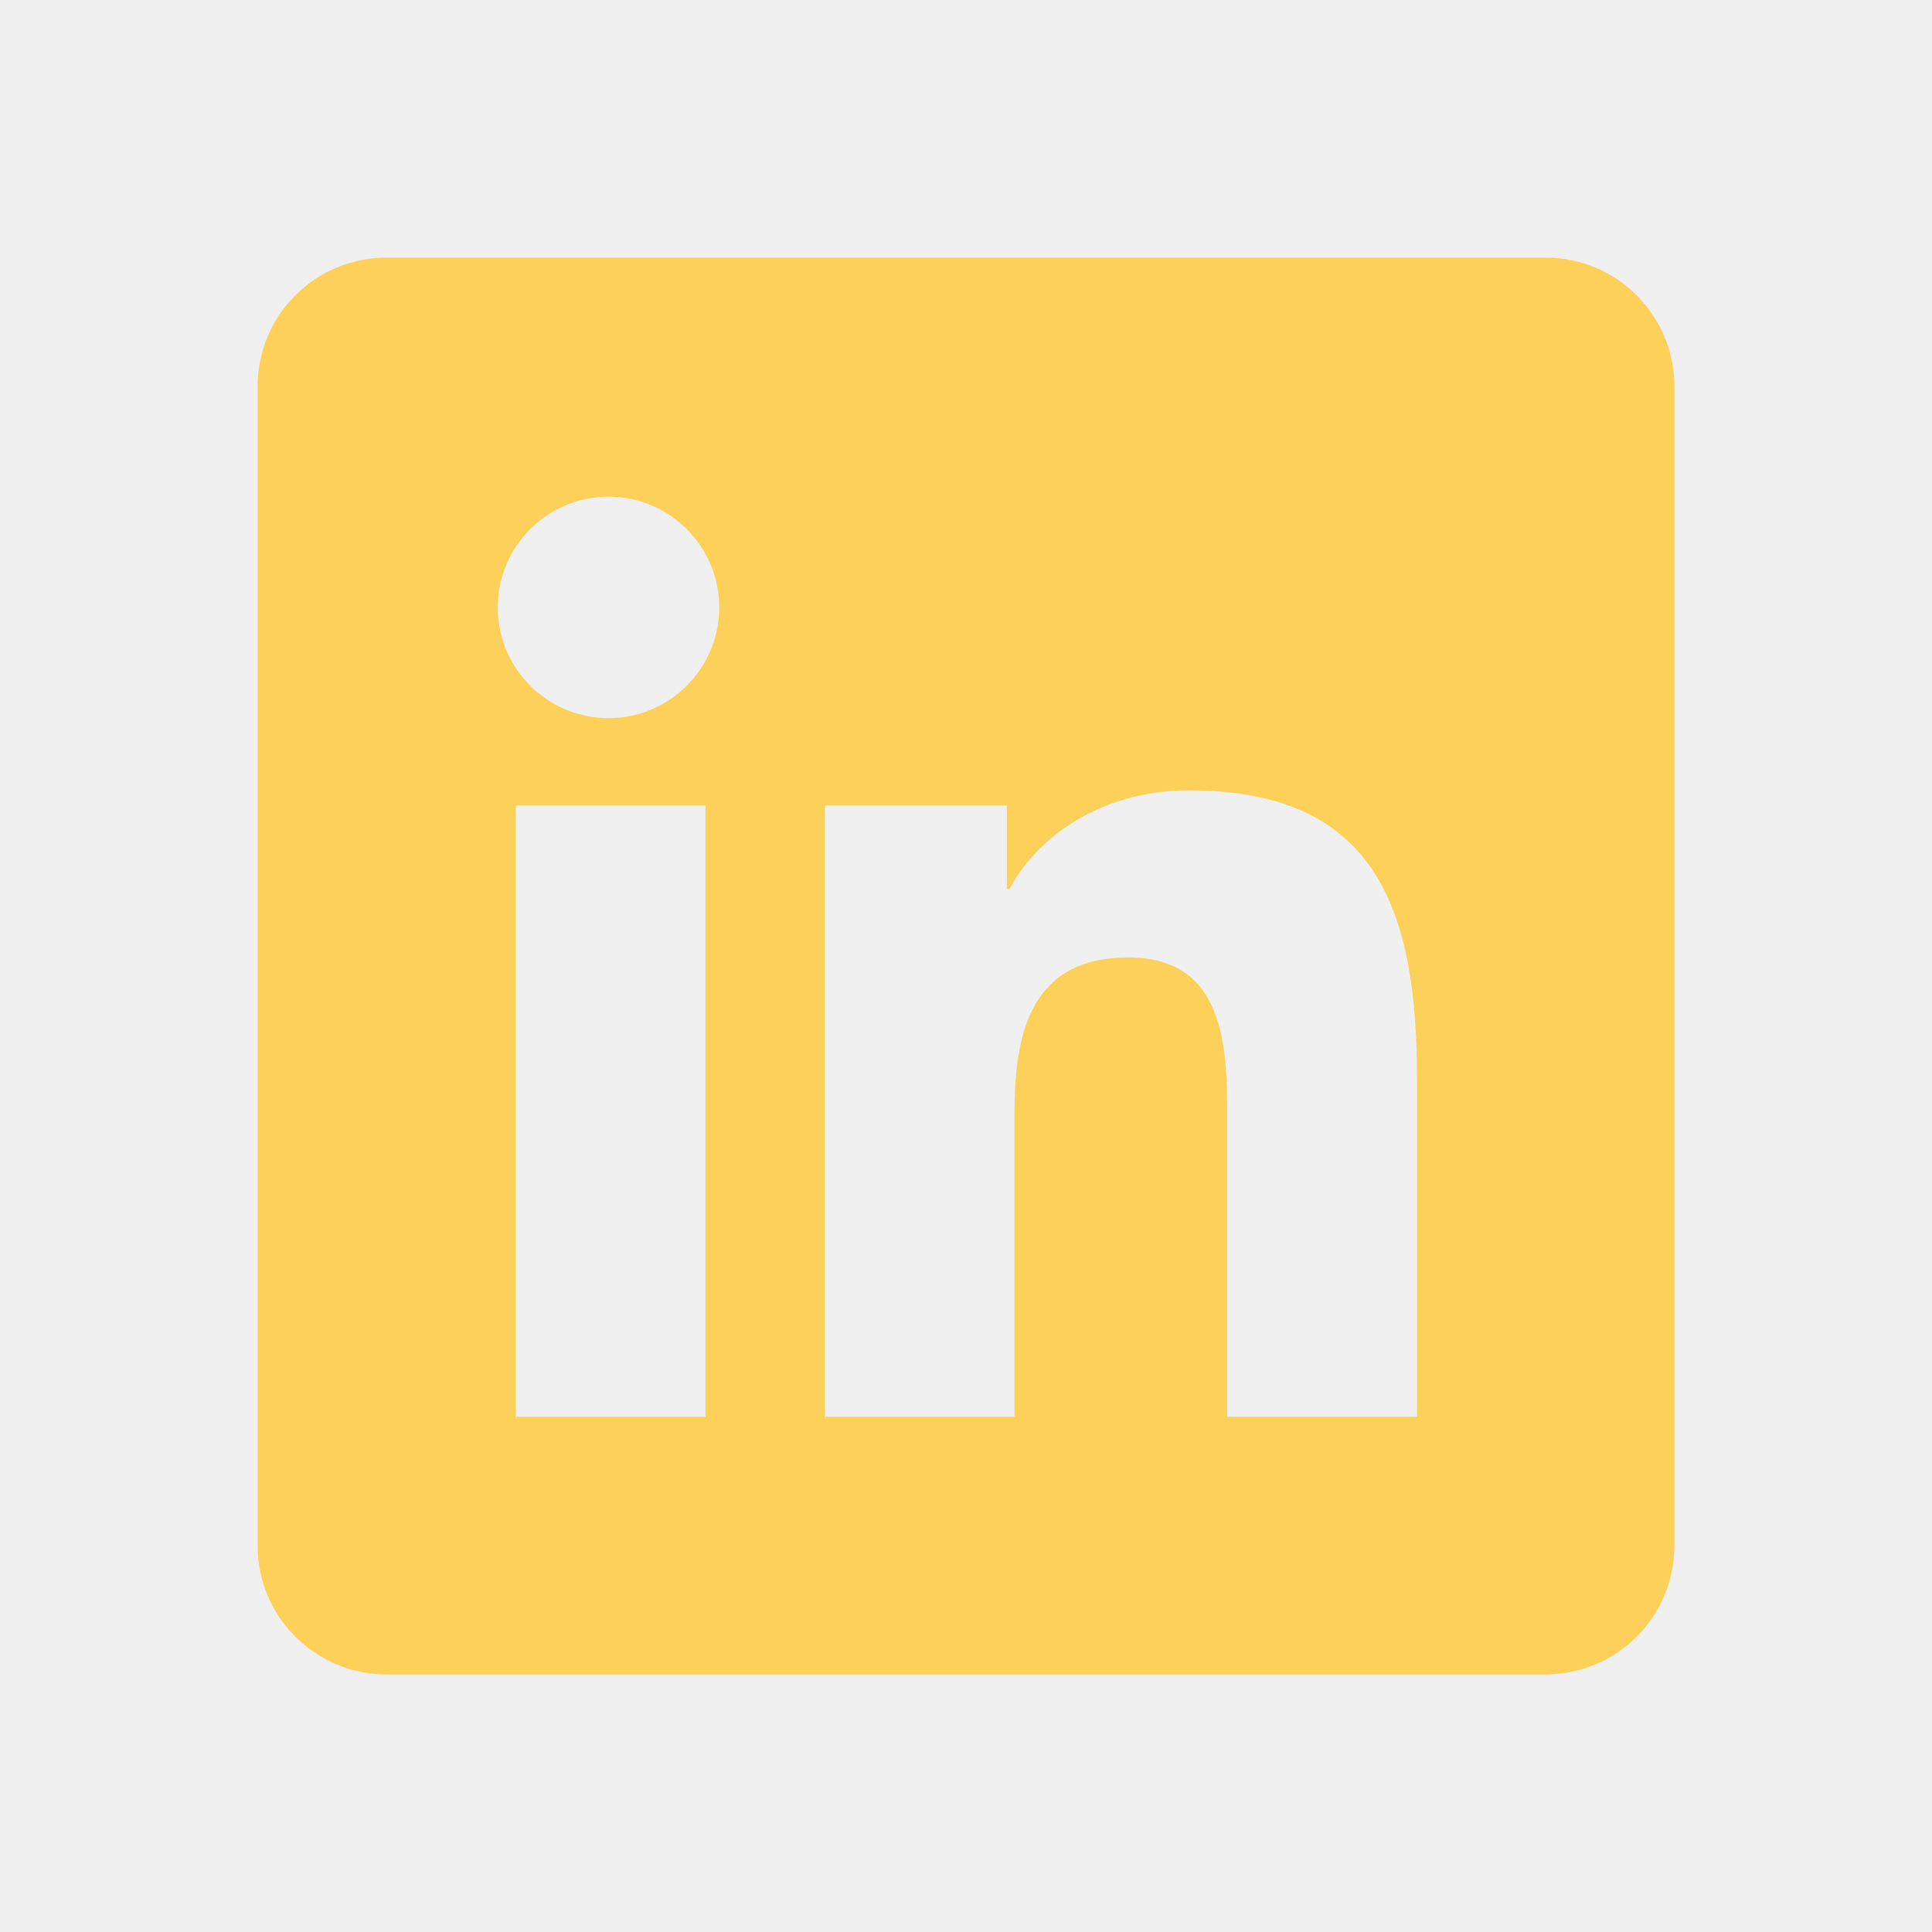
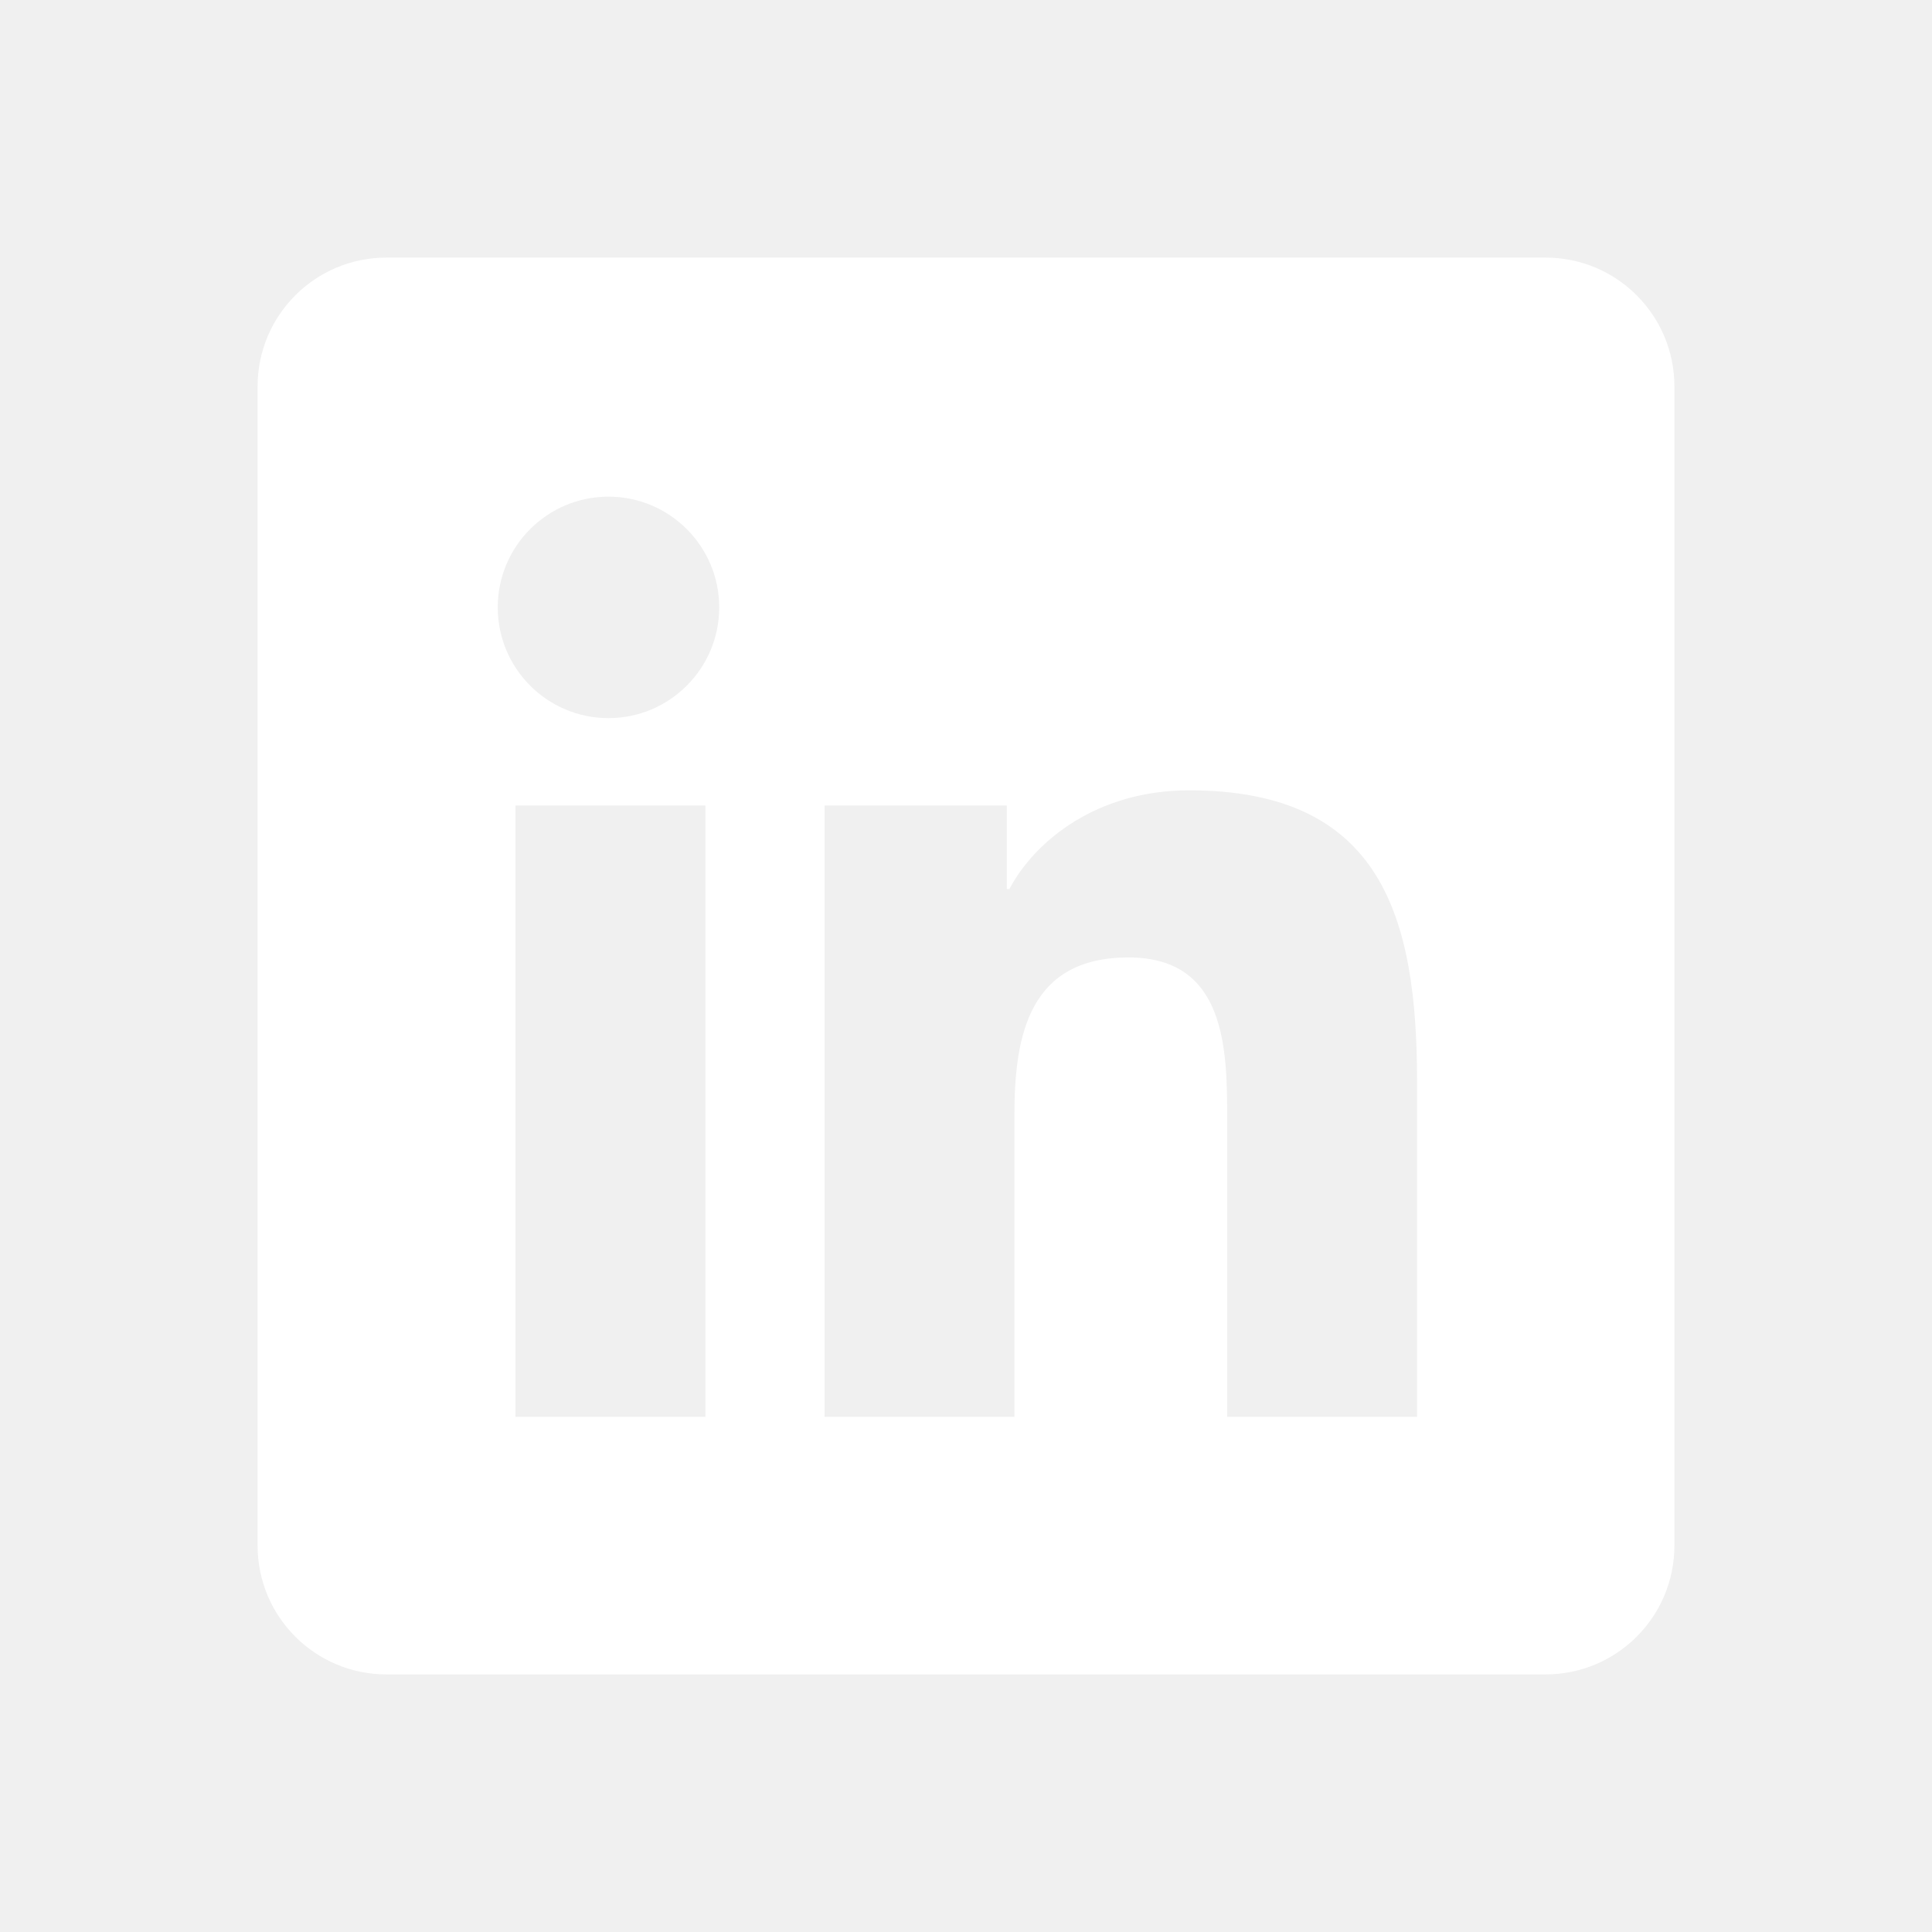
<svg xmlns="http://www.w3.org/2000/svg" width="30" height="30" viewBox="0 0 30 30" fill="none">
-   <path d="M24 4H6C4.895 4 4 4.895 4 6V24C4 25.105 4.895 26 6 26H24C25.105 26 26 25.105 26 24V6C26 4.895 25.105 4 24 4ZM10.954 22H8.004V12.508H10.954V22ZM9.449 11.151C8.498 11.151 7.729 10.38 7.729 9.431C7.729 8.482 8.499 7.712 9.449 7.712C10.397 7.712 11.168 8.483 11.168 9.431C11.168 10.38 10.397 11.151 9.449 11.151ZM22.004 22H19.056V17.384C19.056 16.283 19.036 14.867 17.523 14.867C15.988 14.867 15.752 16.066 15.752 17.304V22H12.804V12.508H15.634V13.805H15.674C16.068 13.059 17.03 12.272 18.465 12.272C21.452 12.272 22.004 14.238 22.004 16.794V22Z" fill="#FDD159" />
+   <path d="M24 4H6C4.895 4 4 4.895 4 6V24C4 25.105 4.895 26 6 26H24C25.105 26 26 25.105 26 24V6C26 4.895 25.105 4 24 4ZM10.954 22H8.004V12.508H10.954V22ZM9.449 11.151C8.498 11.151 7.729 10.38 7.729 9.431C7.729 8.482 8.499 7.712 9.449 7.712C10.397 7.712 11.168 8.483 11.168 9.431C11.168 10.38 10.397 11.151 9.449 11.151ZM22.004 22H19.056V17.384C19.056 16.283 19.036 14.867 17.523 14.867C15.988 14.867 15.752 16.066 15.752 17.304V22H12.804V12.508H15.634V13.805H15.674C16.068 13.059 17.03 12.272 18.465 12.272C21.452 12.272 22.004 14.238 22.004 16.794V22Z" fill="#fff" />
</svg>
